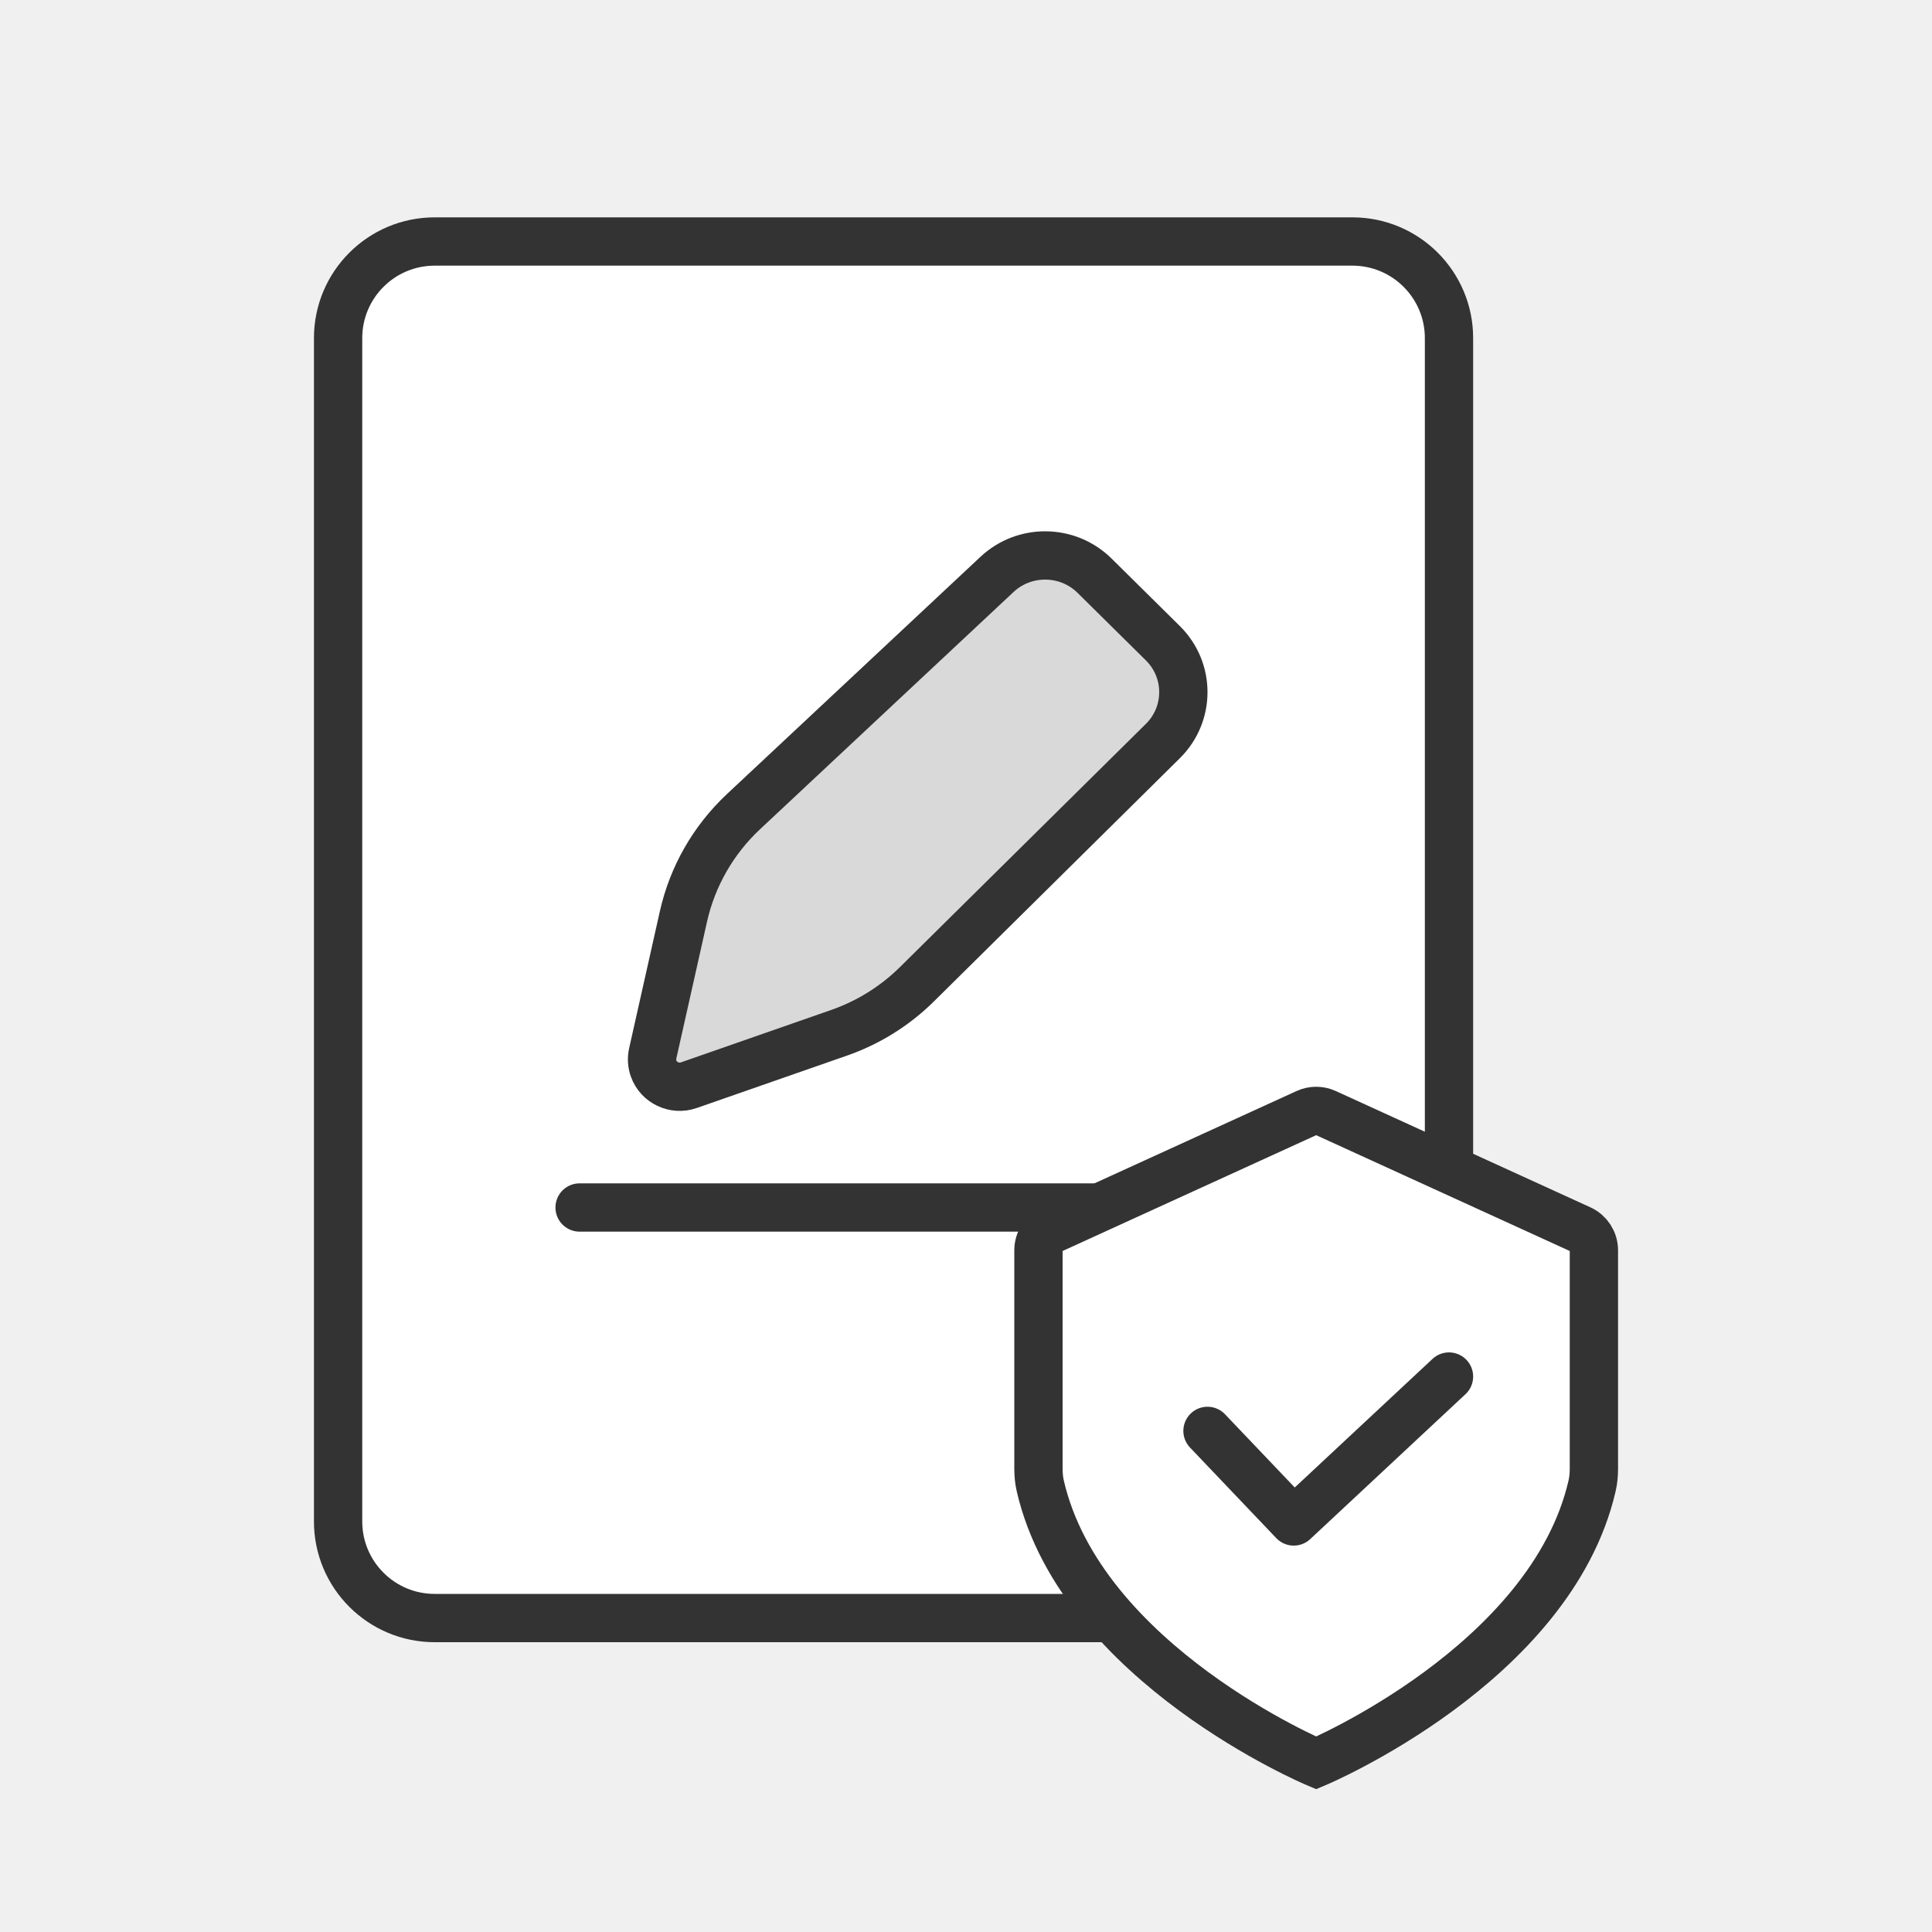
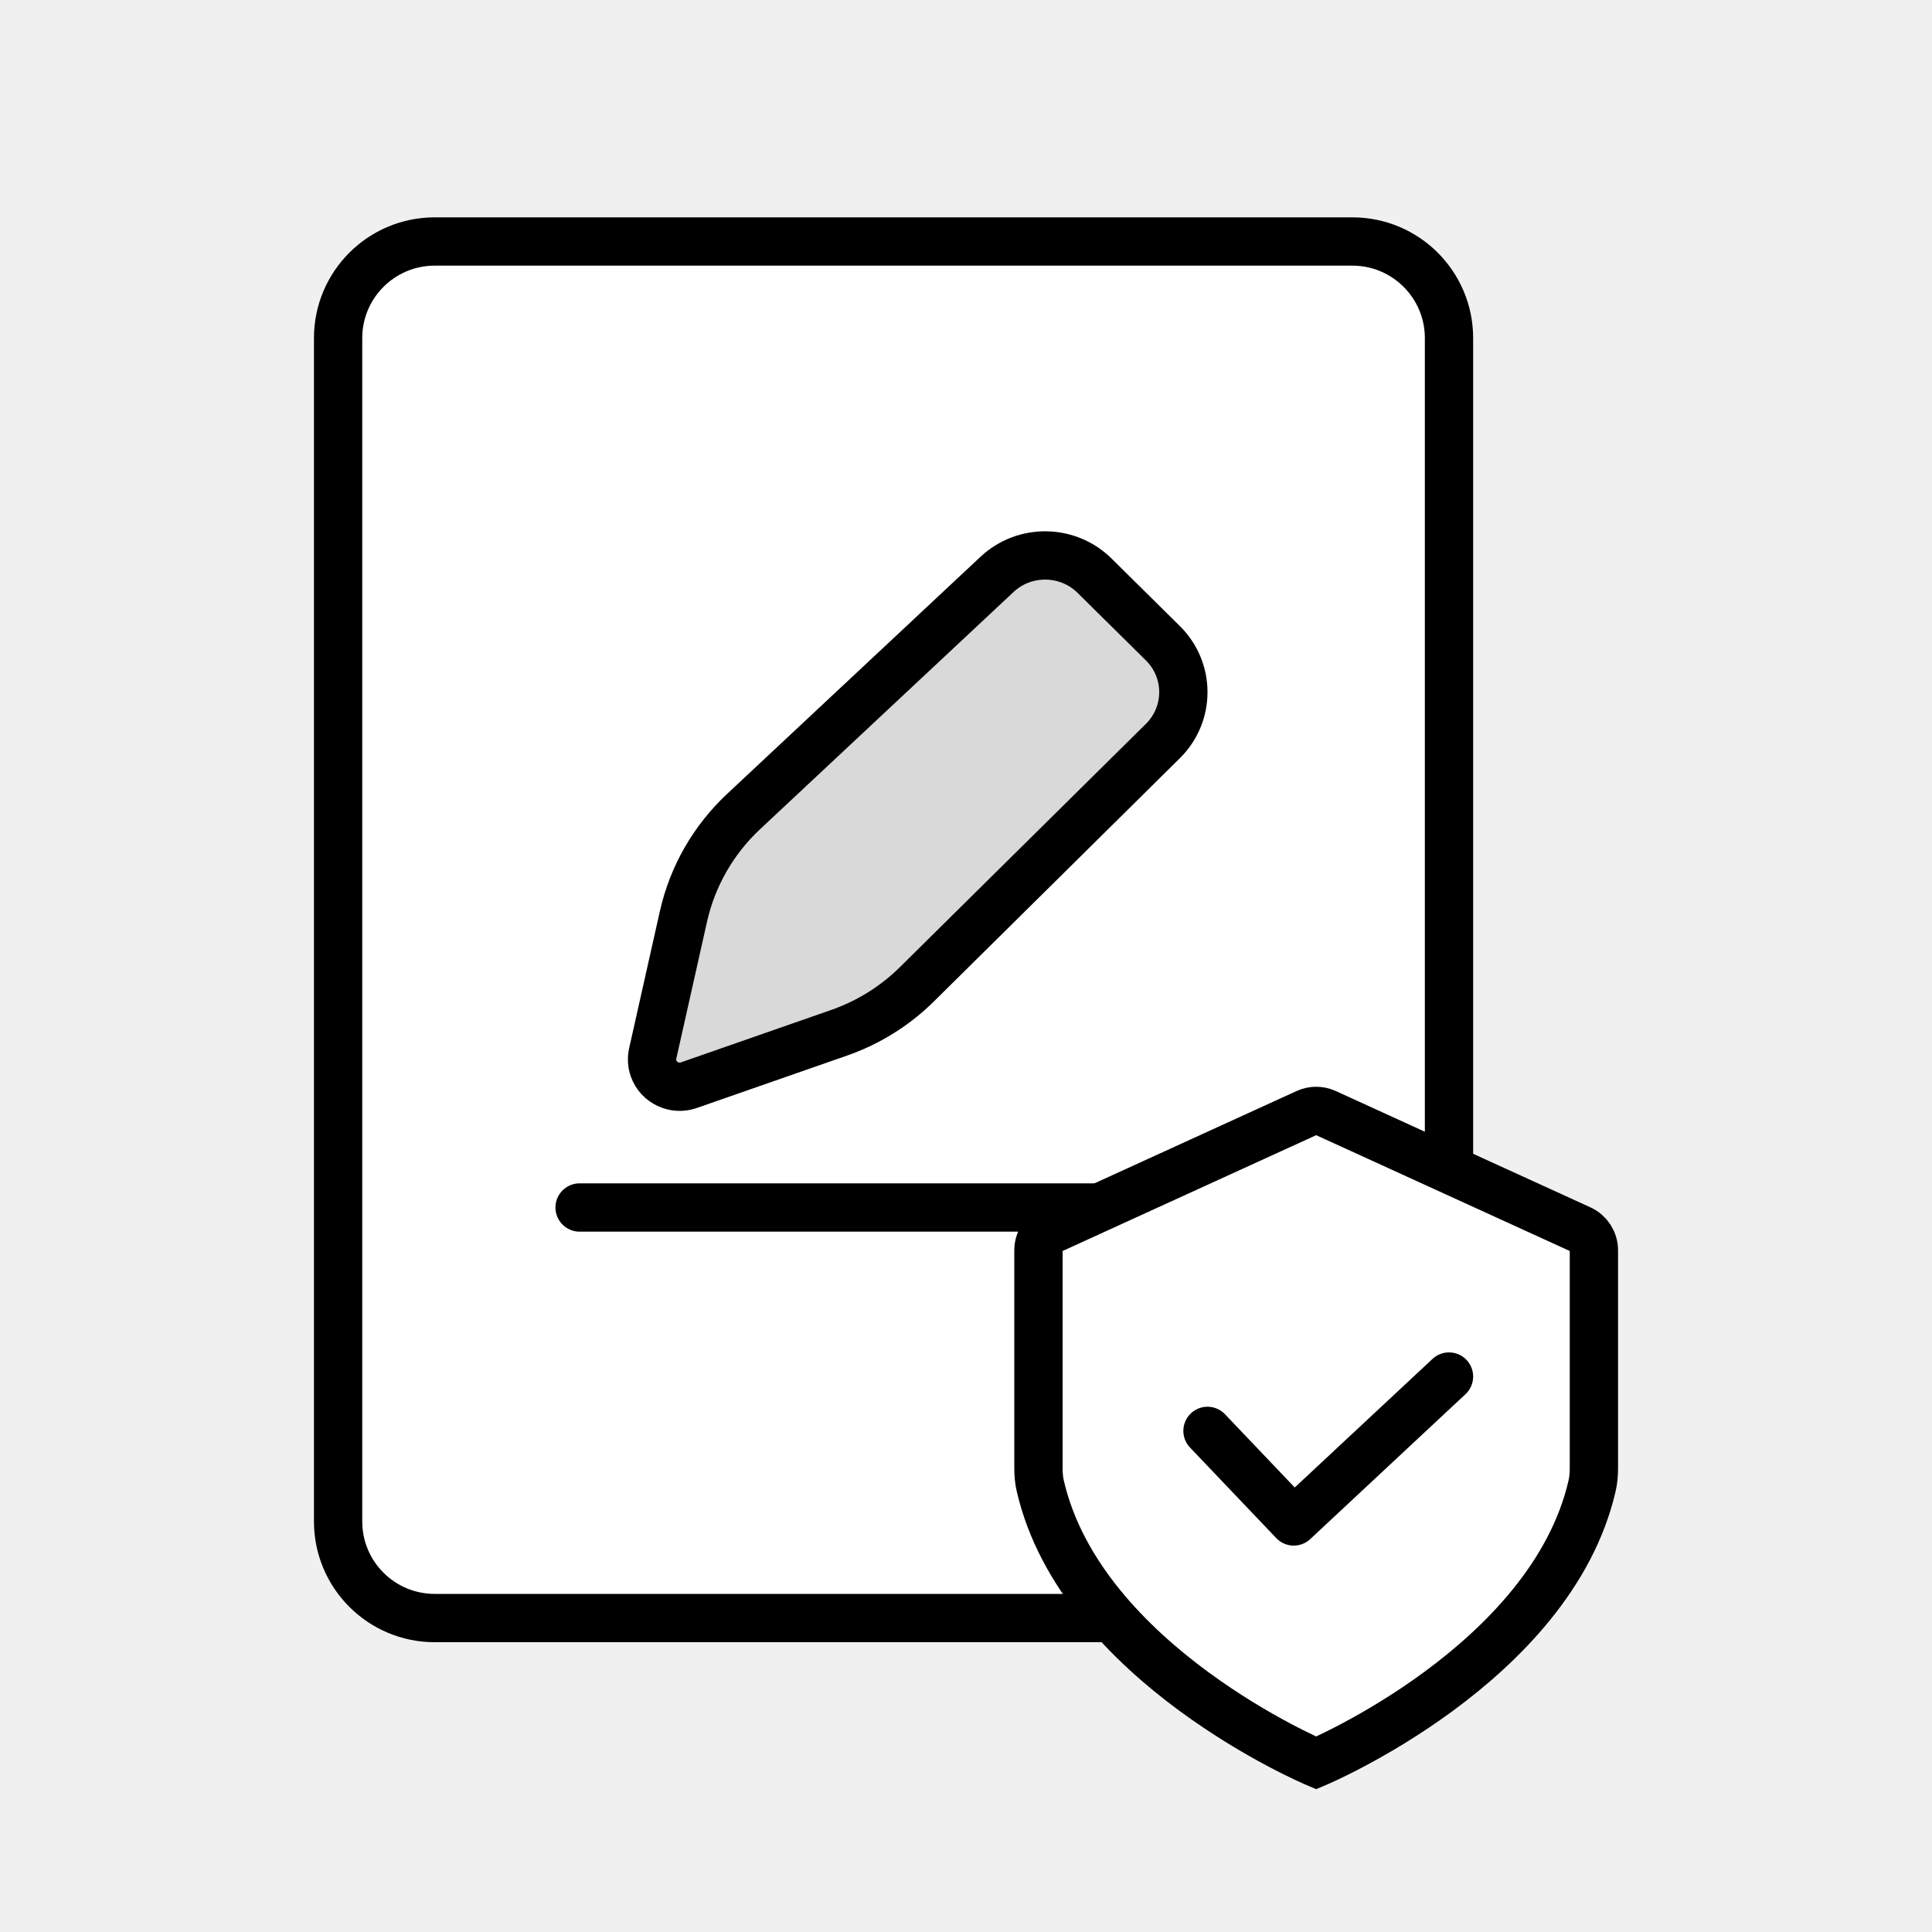
<svg xmlns="http://www.w3.org/2000/svg" width="80" height="80" viewBox="0 0 80 80" fill="none">
-   <rect x="14" y="10" width="46" height="57" rx="4" fill="white" stroke="#333333" stroke-width="2" stroke-linecap="round" stroke-linejoin="round" />
-   <path d="M24 50H50" stroke="#333333" stroke-width="2" stroke-linecap="round" stroke-linejoin="round" />
-   <path d="M41.285 23.784C42.424 22.718 44.215 22.742 45.324 23.839L48.152 26.635C49.283 27.753 49.283 29.567 48.152 30.685L37.966 40.758C37.056 41.657 35.954 42.344 34.74 42.767L28.524 44.935C27.928 45.143 27.275 44.834 27.065 44.245C26.994 44.046 26.981 43.831 27.027 43.624L28.3 37.949C28.672 36.289 29.539 34.776 30.788 33.607L41.285 23.784Z" fill="#D9D9D9" stroke="#333333" stroke-width="2" />
-   <path d="M43.557 50.904C43.218 51.059 43 51.399 43 51.773V60.807C43 61.051 43.021 61.297 43.077 61.535C44.786 68.916 54.5 73 54.5 73C54.5 73 64.214 68.916 65.923 61.535C65.979 61.297 66 61.051 66 60.807V51.773C66 51.399 65.782 51.059 65.443 50.904L54.892 46.085C54.643 45.972 54.357 45.972 54.108 46.085L43.557 50.904Z" fill="white" stroke="#333333" stroke-width="2" />
-   <path d="M50 59.25L53.571 63L60 57" stroke="#333333" stroke-width="2" stroke-linecap="round" stroke-linejoin="round" />
+   <rect x="14" y="10" width="46" height="57" rx="4" fill="white" stroke="#000" stroke-width="2" stroke-linecap="round" stroke-linejoin="round" />
+   <path d="M24 50H50" stroke="#000" stroke-width="2" stroke-linecap="round" stroke-linejoin="round" />
+   <path d="M41.285 23.784C42.424 22.718 44.215 22.742 45.324 23.839L48.152 26.635C49.283 27.753 49.283 29.567 48.152 30.685L37.966 40.758C37.056 41.657 35.954 42.344 34.74 42.767L28.524 44.935C27.928 45.143 27.275 44.834 27.065 44.245C26.994 44.046 26.981 43.831 27.027 43.624L28.3 37.949C28.672 36.289 29.539 34.776 30.788 33.607L41.285 23.784Z" fill="#D9D9D9" stroke="#000" stroke-width="2" />
+   <path d="M43.557 50.904C43.218 51.059 43 51.399 43 51.773V60.807C43 61.051 43.021 61.297 43.077 61.535C44.786 68.916 54.5 73 54.5 73C54.5 73 64.214 68.916 65.923 61.535C65.979 61.297 66 61.051 66 60.807V51.773C66 51.399 65.782 51.059 65.443 50.904L54.892 46.085C54.643 45.972 54.357 45.972 54.108 46.085L43.557 50.904Z" fill="white" stroke="#000" stroke-width="2" />
+   <path d="M50 59.25L53.571 63L60 57" stroke="#000" stroke-width="2" stroke-linecap="round" stroke-linejoin="round" />
</svg>
